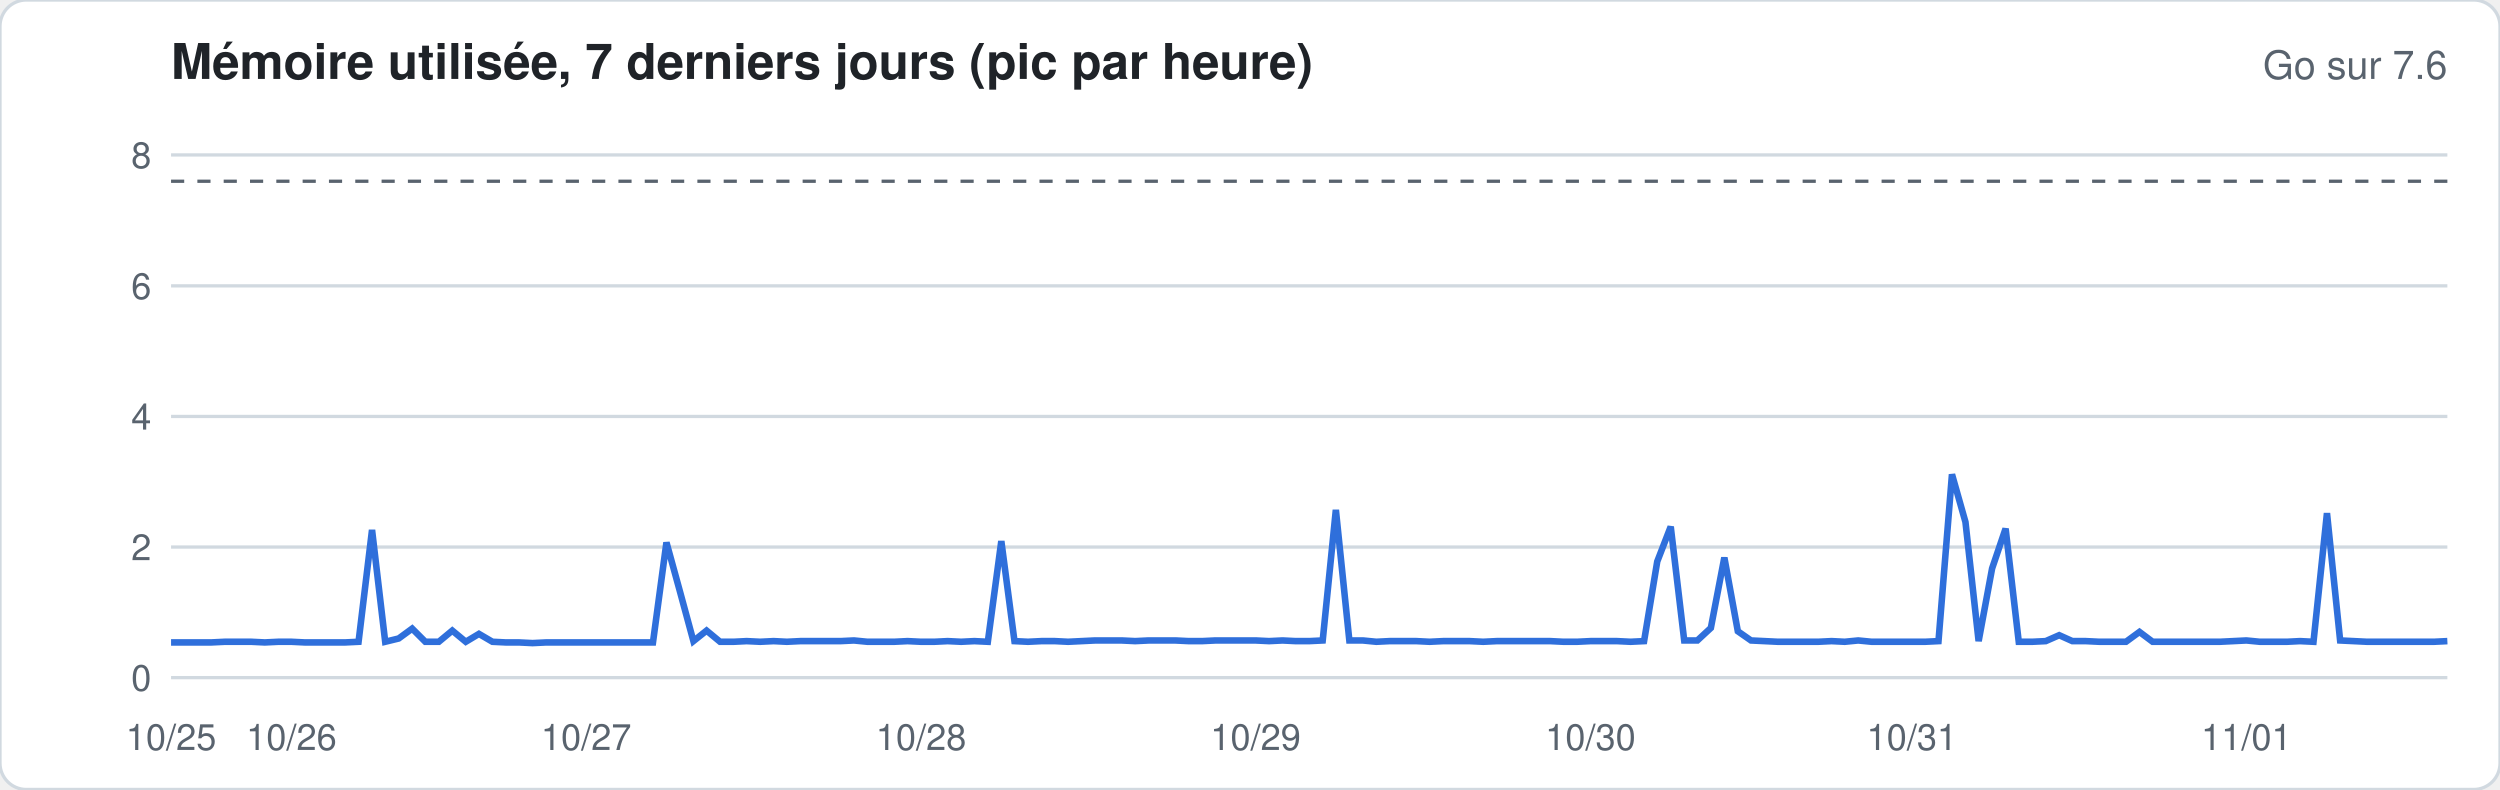
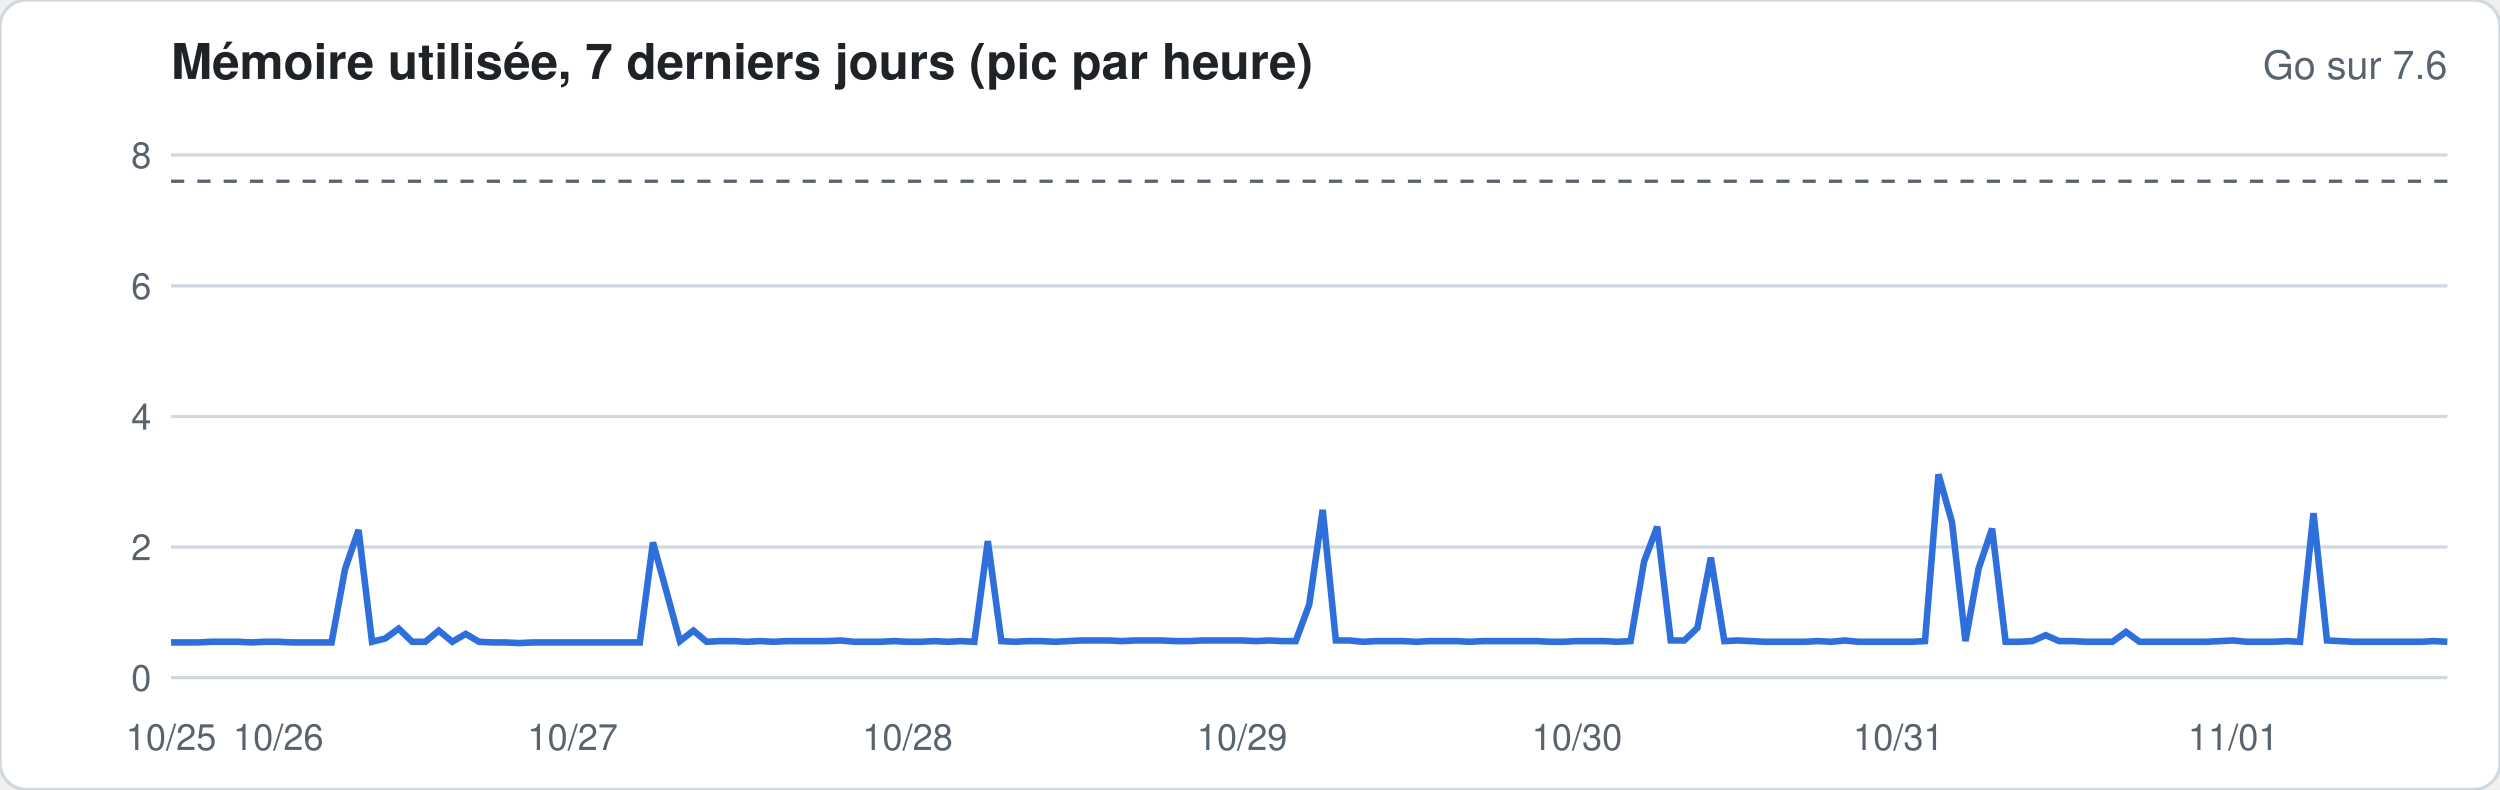
<svg xmlns="http://www.w3.org/2000/svg" width="760" height="240" viewBox="0 0 760 240" font-family="-apple-system,Segoe UI,Helvetica,Arial,sans-serif">
  <rect width="760" height="240" rx="8" fill="#ffffff" stroke="#d1d9e0" />
  <text x="52" y="24" font-size="15" font-weight="600" fill="#1f2328">Mémoire utilisée, 7 derniers jours (pic par heure)</text>
  <text x="744" y="24" font-size="12" fill="#59636e" text-anchor="end">Go sur 7.6</text>
  <line x1="52" x2="744" y1="206.0" y2="206.0" stroke="#d1d9e0" stroke-width="1" />
  <text x="46" y="210.0" font-size="11" fill="#59636e" text-anchor="end">0</text>
  <line x1="52" x2="744" y1="166.3" y2="166.3" stroke="#d1d9e0" stroke-width="1" />
  <text x="46" y="170.3" font-size="11" fill="#59636e" text-anchor="end">2</text>
  <line x1="52" x2="744" y1="126.6" y2="126.6" stroke="#d1d9e0" stroke-width="1" />
  <text x="46" y="130.6" font-size="11" fill="#59636e" text-anchor="end">4</text>
  <line x1="52" x2="744" y1="86.9" y2="86.9" stroke="#d1d9e0" stroke-width="1" />
  <text x="46" y="90.9" font-size="11" fill="#59636e" text-anchor="end">6</text>
  <line x1="52" x2="744" y1="47.1" y2="47.1" stroke="#d1d9e0" stroke-width="1" />
  <text x="46" y="51.1" font-size="11" fill="#59636e" text-anchor="end">8</text>
  <line x1="52" x2="744" y1="55.1" y2="55.1" stroke="#59636e" stroke-dasharray="4 4" />
-   <polyline fill="none" stroke="#2f6fdb" stroke-width="2" points="52.0,195.3 56.1,195.3 60.1,195.3 64.2,195.3 68.3,195.1 72.4,195.1 76.4,195.1 80.5,195.3 84.6,195.1 88.6,195.1 92.7,195.3 96.8,195.3 100.8,195.3 104.9,195.3 109.0,195.1 113.1,161.1 117.1,195.1 121.2,194.1 125.3,191.1 129.3,195.1 133.4,195.1 137.5,191.7 141.6,195.1 145.6,192.7 149.7,195.1 153.8,195.3 157.8,195.3 161.9,195.5 166.0,195.3 170.0,195.3 174.1,195.3 178.2,195.3 182.3,195.3 186.3,195.3 190.4,195.3 194.5,195.3 198.5,195.3 202.6,164.9 206.7,179.8 210.8,194.9 214.8,191.7 218.9,195.1 223.0,195.1 227.0,194.9 231.1,195.1 235.2,194.9 239.2,195.1 243.3,194.9 247.4,194.9 251.5,194.9 255.5,194.9 259.6,194.7 263.7,195.1 267.7,195.1 271.8,195.1 275.9,194.9 280.0,195.1 284.0,195.1 288.1,194.9 292.2,195.1 296.2,194.9 300.3,195.1 304.4,164.5 308.4,194.9 312.5,195.1 316.6,194.9 320.7,194.9 324.7,195.1 328.8,194.9 332.9,194.7 336.9,194.7 341.0,194.7 345.1,194.9 349.2,194.7 353.2,194.7 357.3,194.7 361.4,194.9 365.4,194.9 369.5,194.7 373.6,194.7 377.6,194.7 381.7,194.7 385.8,194.9 389.9,194.7 393.9,194.9 398.0,194.9 402.1,194.7 406.1,155.0 410.2,194.7 414.3,194.7 418.4,195.1 422.4,194.9 426.5,194.9 430.6,194.9 434.6,195.1 438.7,194.9 442.8,194.9 446.8,194.9 450.9,195.1 455.0,194.9 459.1,194.9 463.1,194.9 467.2,194.9 471.3,194.9 475.3,195.1 479.4,195.1 483.5,194.9 487.6,194.9 491.6,194.9 495.7,195.1 499.8,194.9 503.8,170.7 507.9,160.1 512.0,194.7 516.0,194.7 520.1,190.9 524.2,169.5 528.3,191.9 532.3,194.7 536.4,194.9 540.5,195.1 544.5,195.1 548.6,195.1 552.7,195.1 556.8,194.9 560.8,195.1 564.9,194.7 569.0,195.1 573.0,195.1 577.1,195.1 581.2,195.1 585.2,195.1 589.3,194.9 593.4,144.2 597.5,158.7 601.5,194.9 605.6,172.8 609.7,160.7 613.7,195.1 617.8,195.1 621.9,194.9 626.0,193.1 630.0,194.9 634.1,194.9 638.2,195.1 642.2,195.1 646.3,195.1 650.4,192.1 654.4,195.1 658.5,195.1 662.6,195.1 666.7,195.1 670.7,195.1 674.8,195.1 678.9,194.9 682.9,194.7 687.0,195.1 691.1,195.1 695.2,195.1 699.2,194.9 703.3,195.1 707.4,156.0 711.4,194.7 715.5,194.9 719.6,195.1 723.6,195.1 727.7,195.1 731.8,195.1 735.9,195.1 739.9,195.1 744.0,194.9" />
+   <polyline fill="none" stroke="#2f6fdb" stroke-width="2" points="52.0,195.3 56.1,195.3 60.1,195.3 64.2,195.1 68.3,195.1 72.4,195.1 76.4,195.3 80.5,195.1 84.6,195.1 88.6,195.3 92.7,195.3 96.8,195.3 100.8,195.3 104.9,173.0 109.0,161.1 113.1,195.1 117.1,194.1 121.2,191.1 125.3,195.1 129.3,195.1 133.4,191.7 137.5,195.1 141.6,192.7 145.6,195.1 149.7,195.3 153.8,195.3 157.8,195.5 161.9,195.3 166.0,195.3 170.0,195.3 174.1,195.3 178.2,195.3 182.3,195.3 186.3,195.3 190.4,195.3 194.5,195.3 198.5,164.9 202.6,179.8 206.7,194.9 210.8,191.7 214.8,195.1 218.9,194.9 223.0,194.9 227.0,195.1 231.1,194.9 235.2,195.1 239.2,194.9 243.3,194.9 247.4,194.9 251.5,194.9 255.5,194.7 259.6,195.1 263.7,195.1 267.7,195.1 271.8,194.9 275.9,195.1 280.0,195.1 284.0,194.9 288.1,195.1 292.2,194.9 296.2,195.1 300.3,164.5 304.4,194.9 308.4,195.1 312.5,194.9 316.6,194.9 320.7,195.1 324.7,194.9 328.8,194.7 332.9,194.7 336.9,194.7 341.0,194.9 345.1,194.7 349.2,194.7 353.2,194.7 357.3,194.9 361.4,194.9 365.4,194.7 369.5,194.7 373.6,194.7 377.6,194.7 381.7,194.9 385.8,194.7 389.9,194.9 393.9,194.9 398.0,183.8 402.1,155.0 406.1,194.7 410.2,194.7 414.3,195.1 418.4,194.9 422.4,194.9 426.5,194.9 430.6,195.1 434.6,194.9 438.7,194.9 442.8,194.9 446.8,195.1 450.9,194.9 455.0,194.9 459.1,194.9 463.1,194.9 467.2,194.9 471.3,195.1 475.3,195.1 479.4,194.9 483.5,194.9 487.6,194.9 491.6,195.1 495.7,194.9 499.8,170.7 503.8,160.1 507.9,194.7 512.0,194.7 516.0,190.9 520.1,169.5 524.2,194.9 528.3,194.7 532.3,194.9 536.4,195.1 540.5,195.1 544.5,195.1 548.6,195.1 552.7,194.9 556.8,195.1 560.8,194.7 564.9,195.1 569.0,195.1 573.0,195.1 577.1,195.1 581.2,195.1 585.2,194.9 589.3,144.2 593.4,158.7 597.5,194.9 601.5,172.8 605.6,160.7 609.7,195.1 613.7,195.1 617.8,194.9 621.9,193.1 626.0,194.9 630.0,194.9 634.1,195.1 638.2,195.1 642.2,195.1 646.3,192.1 650.4,195.1 654.4,195.1 658.5,195.1 662.6,195.1 666.7,195.1 670.7,195.1 674.8,194.9 678.9,194.7 682.9,195.1 687.0,195.1 691.1,195.1 695.2,194.9 699.2,195.1 703.3,156.0 707.4,194.7 711.4,194.9 715.5,195.1 719.6,195.1 723.6,195.1 727.7,195.1 731.8,195.1 735.9,195.1 739.9,194.9 744.0,195.1" />
  <text x="52.0" y="228" font-size="11" fill="#59636e" text-anchor="middle">10/25</text>
-   <text x="88.6" y="228" font-size="11" fill="#59636e" text-anchor="middle">10/26</text>
-   <text x="178.2" y="228" font-size="11" fill="#59636e" text-anchor="middle">10/27</text>
-   <text x="280.0" y="228" font-size="11" fill="#59636e" text-anchor="middle">10/28</text>
-   <text x="381.7" y="228" font-size="11" fill="#59636e" text-anchor="middle">10/29</text>
-   <text x="483.5" y="228" font-size="11" fill="#59636e" text-anchor="middle">10/30</text>
-   <text x="581.2" y="228" font-size="11" fill="#59636e" text-anchor="middle">10/31</text>
-   <text x="682.9" y="228" font-size="11" fill="#59636e" text-anchor="middle">11/01</text>
+   <text x="84.6" y="228" font-size="11" fill="#59636e" text-anchor="middle">10/26</text>
+   <text x="174.1" y="228" font-size="11" fill="#59636e" text-anchor="middle">10/27</text>
+   <text x="275.9" y="228" font-size="11" fill="#59636e" text-anchor="middle">10/28</text>
+   <text x="377.6" y="228" font-size="11" fill="#59636e" text-anchor="middle">10/29</text>
+   <text x="479.4" y="228" font-size="11" fill="#59636e" text-anchor="middle">10/30</text>
+   <text x="577.1" y="228" font-size="11" fill="#59636e" text-anchor="middle">10/31</text>
+   <text x="678.9" y="228" font-size="11" fill="#59636e" text-anchor="middle">11/01</text>
</svg>
